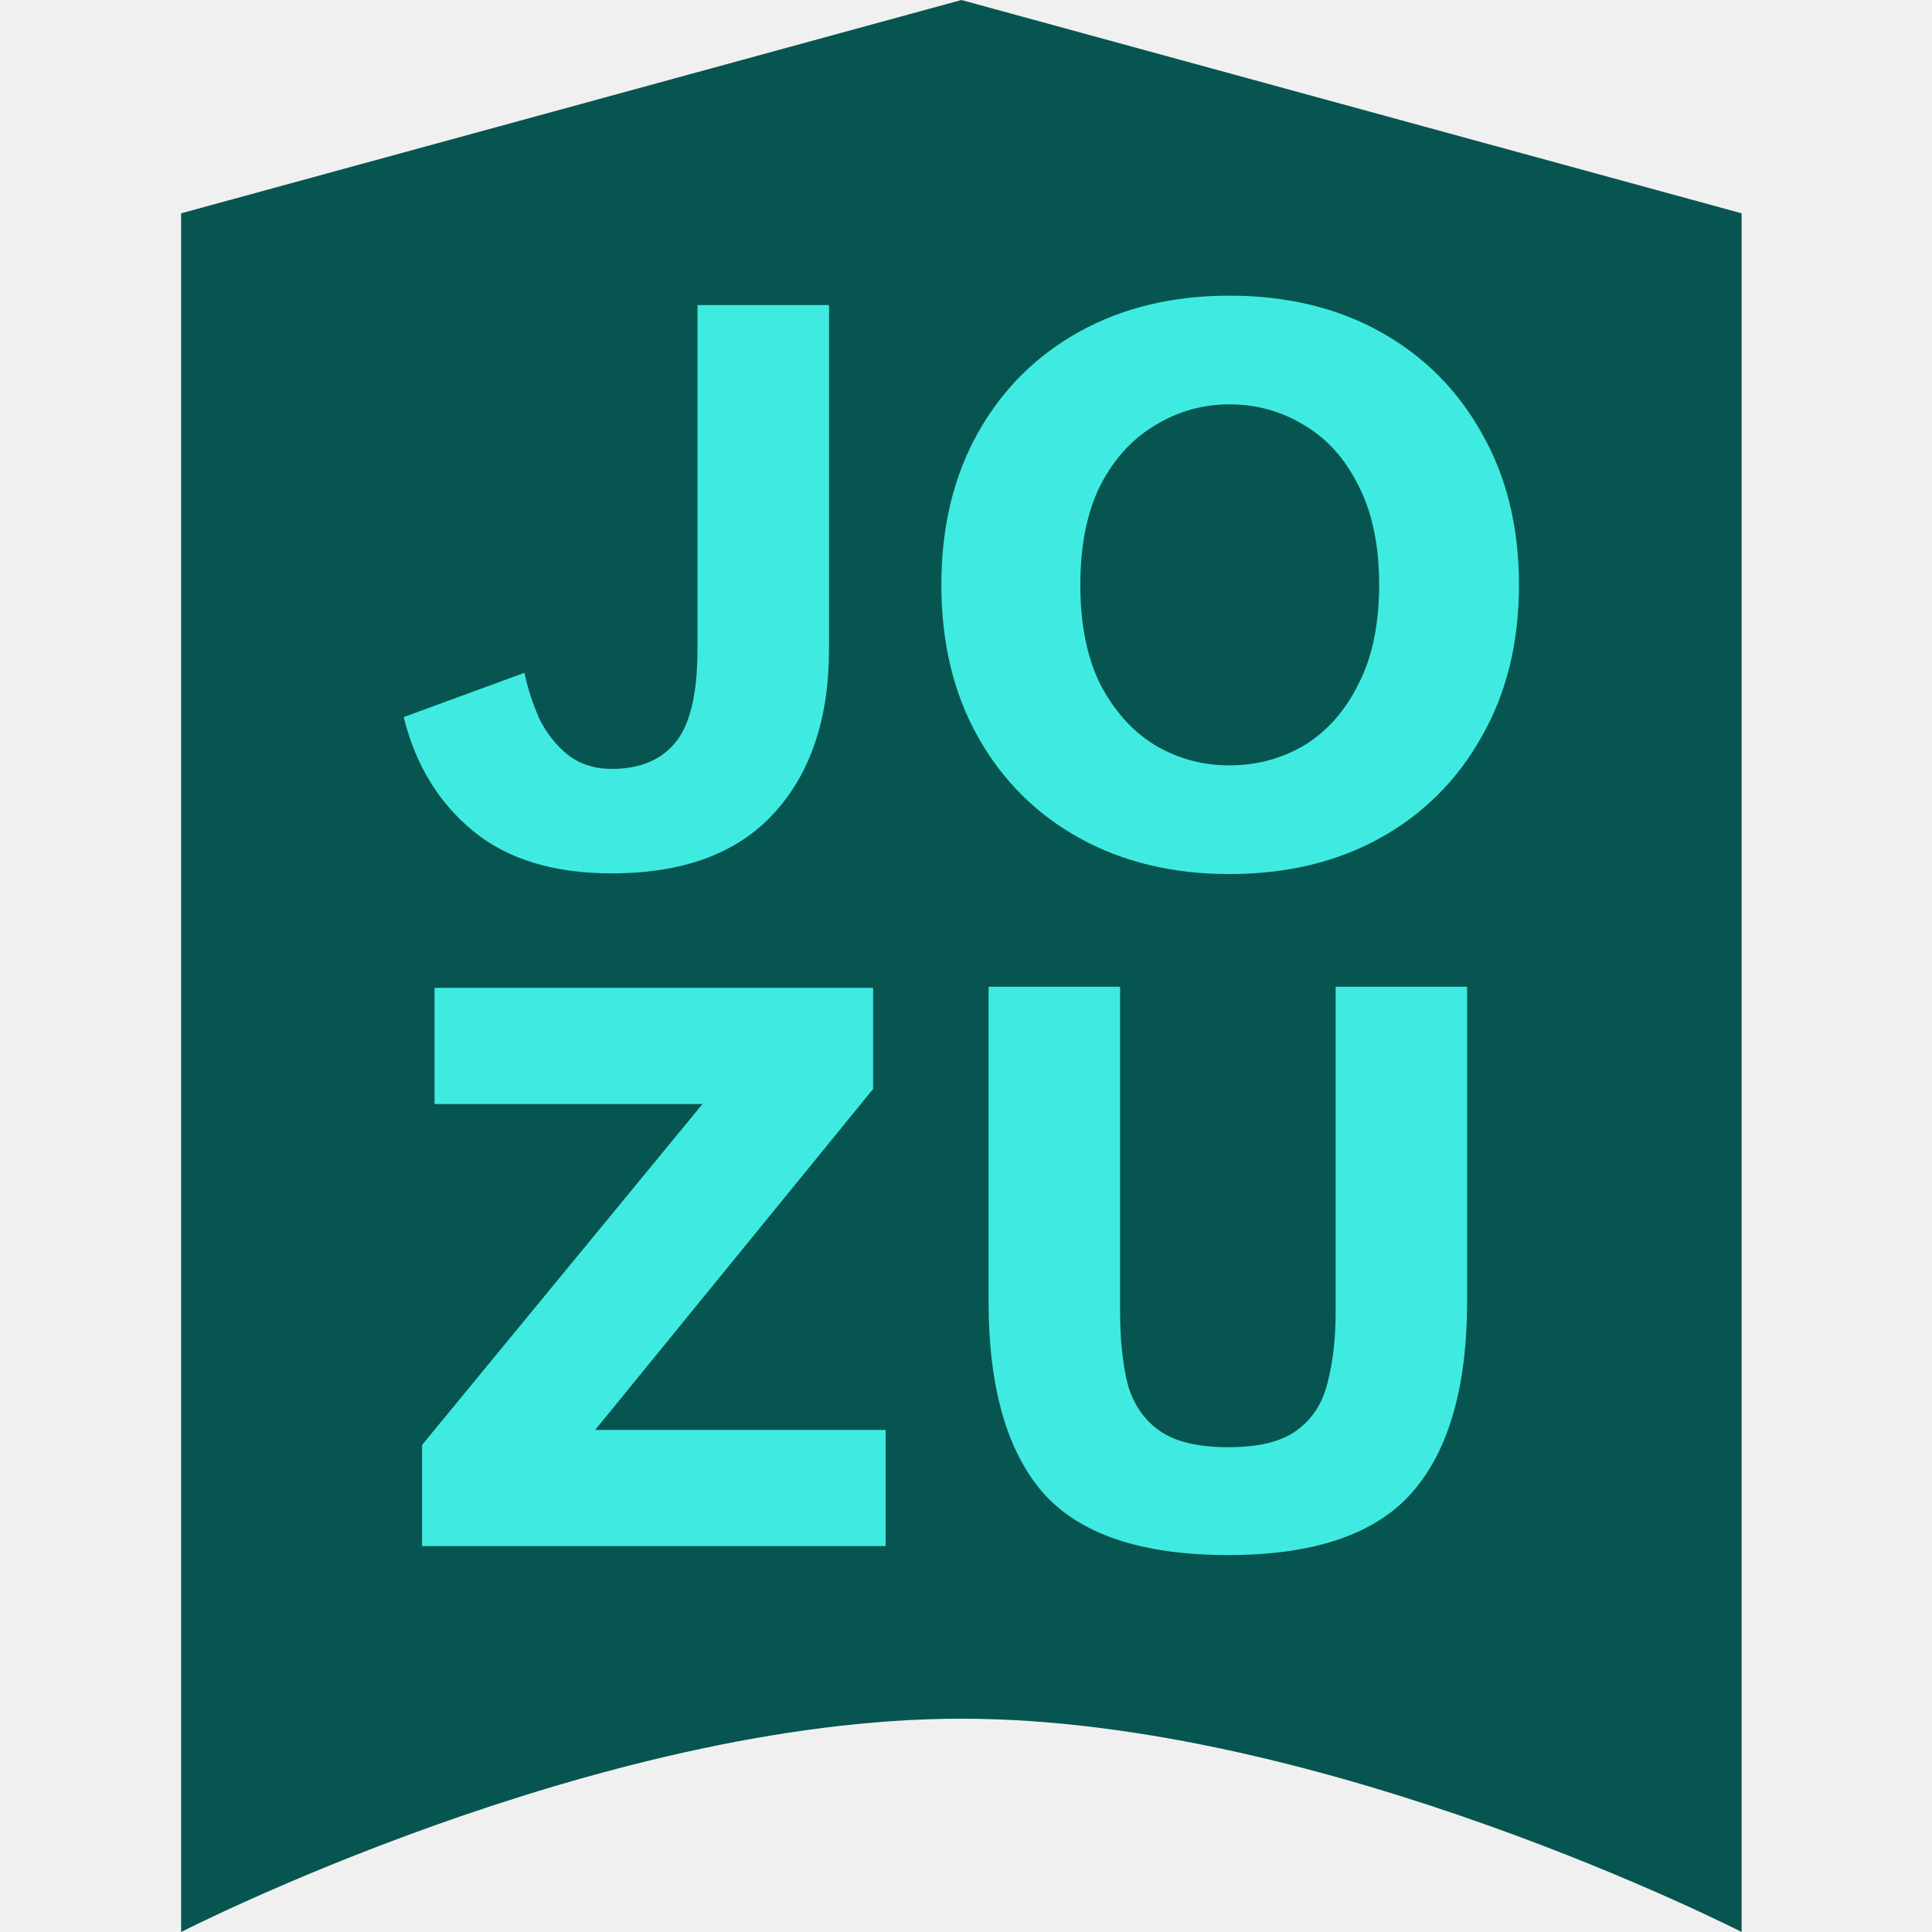
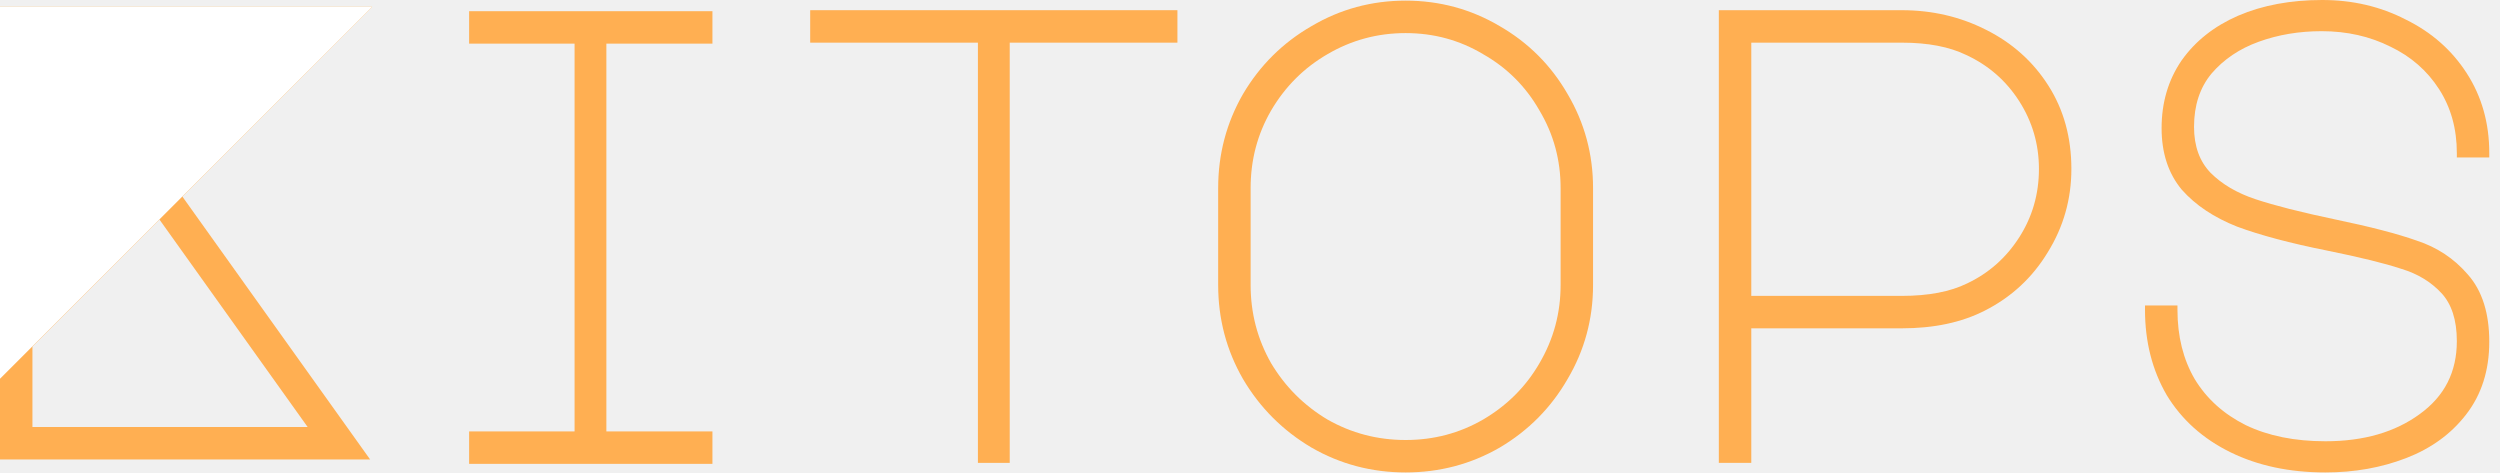
- <svg xmlns="http://www.w3.org/2000/svg" viewBox="0 0 56 56" fill="none">
-   <path d="M5.25 6.183L27.866 0L50.482 6.183V56C50.482 56 38.411 49.817 27.866 49.817C17.32 49.817 5.25 56 5.25 56V6.183Z" fill="#075550" />
-   <path d="M17.733 25.315C16.044 25.315 14.701 24.903 13.704 24.08C12.707 23.256 12.039 22.158 11.702 20.785L15.2 19.501C15.296 19.953 15.441 20.397 15.634 20.833C15.843 21.253 16.116 21.601 16.454 21.875C16.808 22.15 17.234 22.287 17.733 22.287C18.537 22.287 19.148 22.037 19.566 21.536C20 21.019 20.217 20.115 20.217 18.823V8.842H24.029V18.823C24.029 20.841 23.49 22.432 22.413 23.595C21.351 24.742 19.791 25.315 17.733 25.315Z" fill="#3febe0" />
-   <path d="M35.633 25.335C33.992 25.335 32.545 24.987 31.29 24.293C30.036 23.598 29.055 22.621 28.347 21.361C27.64 20.102 27.286 18.632 27.286 16.952C27.286 15.273 27.64 13.803 28.347 12.543C29.055 11.284 30.036 10.306 31.29 9.612C32.545 8.918 33.992 8.57 35.633 8.57C37.289 8.57 38.745 8.918 39.999 9.612C41.253 10.306 42.234 11.284 42.942 12.543C43.666 13.803 44.028 15.273 44.028 16.952C44.028 18.632 43.666 20.102 42.942 21.361C42.234 22.621 41.253 23.598 39.999 24.293C38.745 24.987 37.289 25.335 35.633 25.335ZM35.633 22.185C36.421 22.185 37.144 21.991 37.804 21.604C38.463 21.2 38.986 20.61 39.372 19.835C39.774 19.06 39.975 18.099 39.975 16.952C39.975 15.806 39.774 14.845 39.372 14.07C38.986 13.294 38.463 12.713 37.804 12.325C37.144 11.921 36.421 11.72 35.633 11.72C34.861 11.72 34.145 11.921 33.486 12.325C32.826 12.713 32.295 13.294 31.893 14.07C31.507 14.845 31.314 15.806 31.314 16.952C31.314 18.099 31.507 19.06 31.893 19.835C32.295 20.61 32.826 21.2 33.486 21.604C34.145 21.991 34.861 22.185 35.633 22.185Z" fill="#3febe0" />
-   <path d="M12.233 44.815V41.884L20.363 32H12.595V28.633H25.308V31.564L17.251 41.448H25.67V44.815H12.233Z" fill="#3febe0" />
-   <path d="M35.602 45.074C33.077 45.074 31.284 44.468 30.222 43.257C29.177 42.045 28.654 40.196 28.654 37.709V28.6H32.466V38.024C32.466 38.815 32.538 39.51 32.683 40.107C32.844 40.689 33.149 41.141 33.599 41.464C34.05 41.787 34.717 41.948 35.602 41.948C36.486 41.948 37.146 41.787 37.58 41.464C38.03 41.141 38.328 40.689 38.472 40.107C38.633 39.51 38.714 38.815 38.714 38.024V28.6H42.525V37.709C42.525 40.196 41.994 42.045 40.933 43.257C39.872 44.468 38.094 45.074 35.602 45.074Z" fill="#3febe0" />
+ <svg xmlns="http://www.w3.org/2000/svg" width="127" height="24" viewBox="0 0 127 24" fill="none">
+   <path d="M113.648 11.514C114.83 11.952 116.343 12.354 118.185 12.723C119.889 13.068 121.152 13.379 121.98 13.655L121.984 13.656L121.987 13.657C122.816 13.906 123.493 14.318 124.025 14.89C124.535 15.44 124.807 16.242 124.807 17.329C124.807 18.899 124.182 20.126 122.924 21.034L122.923 21.035C121.674 21.95 120.082 22.416 118.132 22.416C116.561 22.416 115.214 22.14 114.085 21.597C112.955 21.032 112.093 20.251 111.49 19.255C110.909 18.258 110.615 17.089 110.615 15.741V15.517H108.966V15.741C108.966 17.353 109.331 18.797 110.066 20.065L110.068 20.069C110.826 21.318 111.907 22.286 113.303 22.973C114.7 23.66 116.311 24 118.132 24C119.604 24 120.971 23.758 122.23 23.272C123.495 22.784 124.513 22.048 125.274 21.062C126.065 20.046 126.455 18.807 126.455 17.361C126.455 15.922 126.101 14.772 125.363 13.941C124.667 13.133 123.802 12.561 122.772 12.224C121.786 11.874 120.404 11.516 118.632 11.148C116.886 10.782 115.535 10.438 114.575 10.118C113.631 9.804 112.875 9.356 112.3 8.781C111.744 8.205 111.457 7.434 111.457 6.445C111.457 5.344 111.757 4.448 112.344 3.739C112.964 3.016 113.761 2.476 114.742 2.121C115.731 1.763 116.795 1.584 117.938 1.584C119.223 1.584 120.387 1.847 121.433 2.37L121.436 2.371C122.48 2.872 123.3 3.59 123.903 4.526C124.504 5.457 124.807 6.537 124.807 7.773V7.998H126.455V7.773C126.455 6.265 126.078 4.915 125.318 3.732C124.561 2.552 123.526 1.639 122.218 0.996C120.931 0.331 119.514 0 117.97 0C116.369 0 114.945 0.263 113.703 0.796L113.701 0.796C112.48 1.329 111.517 2.088 110.822 3.076L110.82 3.078C110.144 4.069 109.809 5.216 109.809 6.509C109.809 7.761 110.145 8.808 110.833 9.634L110.835 9.636L110.837 9.639C111.534 10.426 112.473 11.049 113.644 11.513L113.648 11.514Z" fill="#FFAF52" />
+   <path fill-rule="evenodd" clip-rule="evenodd" d="M87.316 23.514H88.965V16.679H96.612C98.237 16.679 99.644 16.383 100.827 15.78C102.181 15.092 103.249 14.102 104.027 12.814C104.826 11.526 105.226 10.114 105.226 8.582C105.226 6.989 104.839 5.575 104.057 4.348C103.279 3.125 102.222 2.18 100.892 1.514C99.584 0.85 98.156 0.518 96.612 0.518H87.316V23.514ZM102.577 12.057C101.908 13.101 101.023 13.883 99.917 14.404L99.914 14.405C99.069 14.818 97.972 15.031 96.612 15.031H88.965V2.167H96.612C97.95 2.167 99.037 2.38 99.882 2.792L99.886 2.794C101.013 3.316 101.909 4.097 102.577 5.14C103.244 6.184 103.578 7.329 103.578 8.582C103.578 9.858 103.244 11.014 102.577 12.057Z" fill="#FFAF52" />
+   <path fill-rule="evenodd" clip-rule="evenodd" d="M76.182 22.739L76.184 22.738C77.643 21.876 78.793 20.715 79.633 19.256C80.496 17.796 80.927 16.202 80.927 14.478V9.554C80.927 7.831 80.496 6.237 79.633 4.776C78.793 3.317 77.642 2.167 76.183 1.326C74.723 0.464 73.129 0.032 71.405 0.032C69.682 0.032 68.088 0.464 66.627 1.326C65.169 2.166 64.007 3.317 63.146 4.775L63.145 4.777C62.304 6.238 61.883 7.831 61.883 9.554V14.478C61.883 16.201 62.304 17.795 63.145 19.255L63.146 19.257C64.007 20.715 65.168 21.876 66.626 22.738L66.629 22.739C68.089 23.58 69.683 24 71.405 24C73.128 24 74.722 23.58 76.182 22.739ZM78.208 18.446L78.208 18.447C77.515 19.643 76.561 20.598 75.341 21.313C74.146 22.005 72.835 22.352 71.405 22.352C69.976 22.352 68.654 22.005 67.437 21.313C66.24 20.599 65.285 19.644 64.57 18.446C63.878 17.229 63.532 15.908 63.532 14.478V9.554C63.532 8.124 63.878 6.814 64.57 5.618C65.285 4.399 66.24 3.445 67.437 2.752L67.438 2.751C68.655 2.038 69.976 1.681 71.405 1.681C72.834 1.681 74.144 2.038 75.339 2.75L75.343 2.753C76.561 3.445 77.514 4.399 78.207 5.616L78.209 5.62C78.922 6.816 79.279 8.125 79.279 9.554V14.478C79.279 15.907 78.922 17.228 78.208 18.446Z" fill="#FFAF52" />
+   <path d="M59.813 2.167V0.518H41.158V2.167H49.678V23.514H51.294V2.167H59.813Z" fill="#FFAF52" />
+   <path d="M36.192 2.217V0.569H23.832V2.217H29.188V21.916H23.832V23.564H36.192V21.916H30.804V2.217H36.192Z" fill="#FFAF52" />
+   <path fill-rule="evenodd" clip-rule="evenodd" d="M18.908 0.344L9.265 9.987L18.802 23.34H-4.57764e-05V0.344H18.908ZM1.648 21.691V17.604L8.1 11.152L15.628 21.691H1.648Z" fill="#FFAF52" />
+   <path d="M-4.57764e-05 19.24V0.344H18.908L-4.57764e-05 19.24Z" fill="white" />
</svg>
